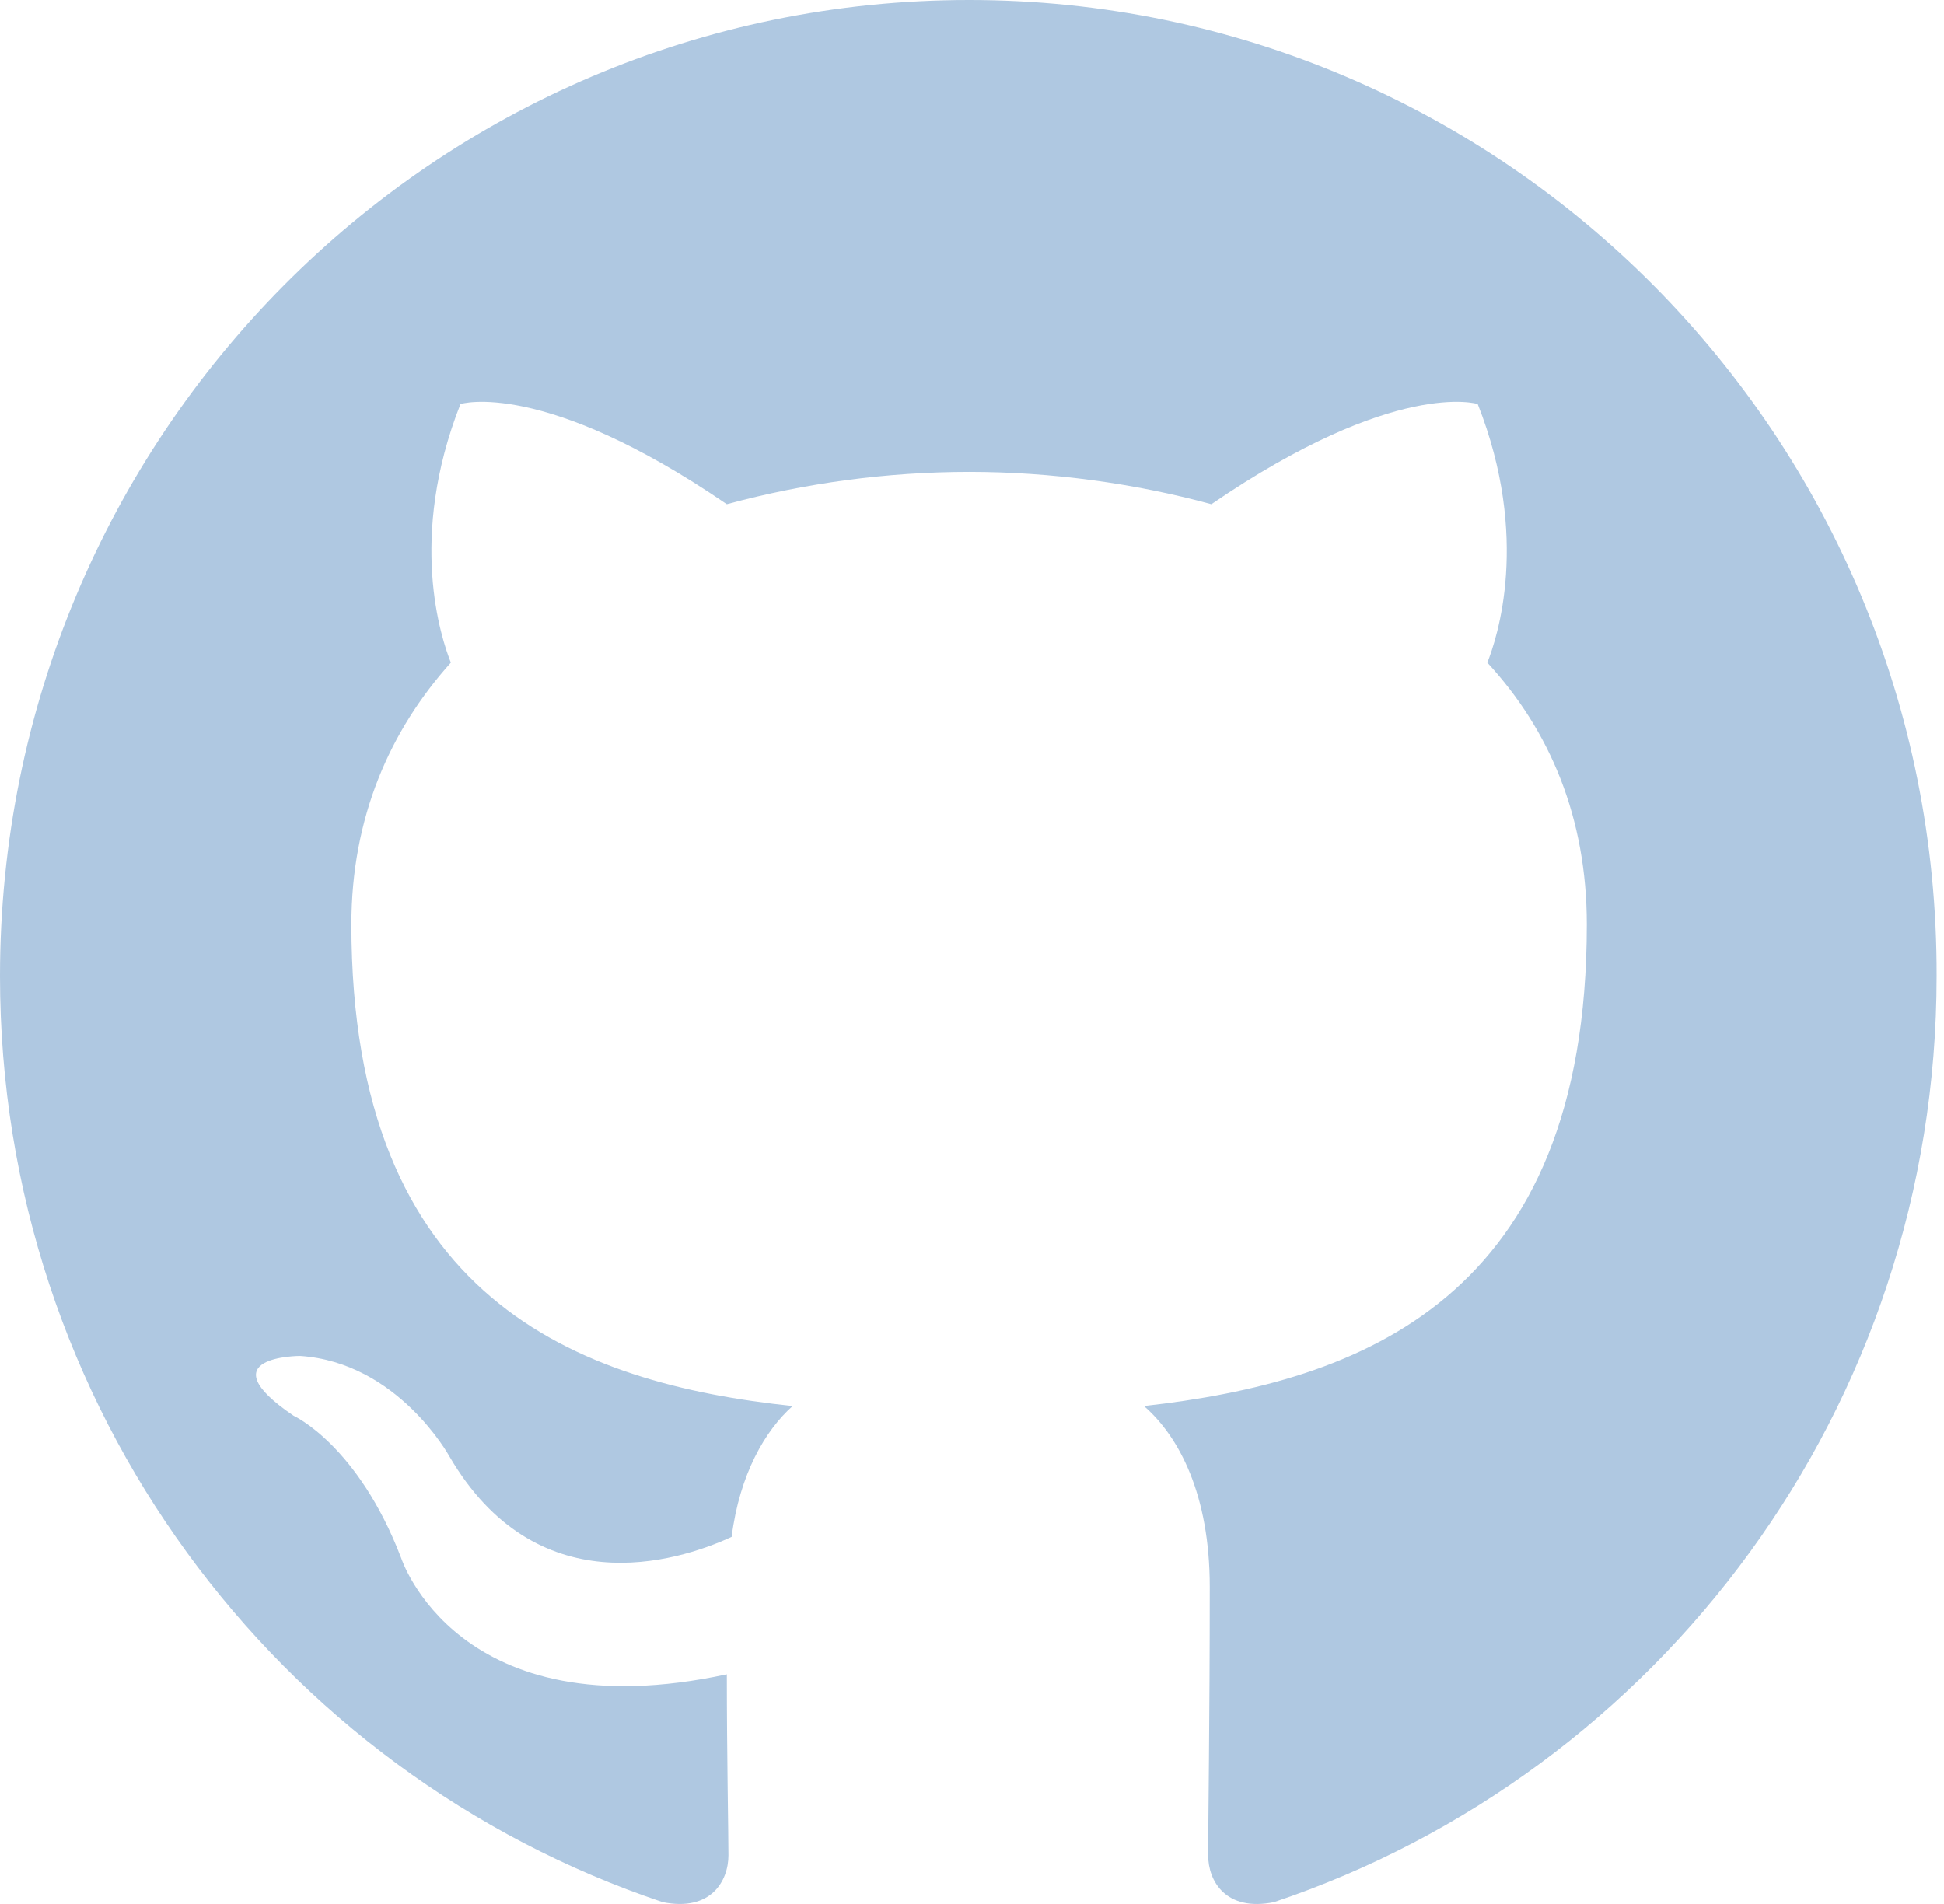
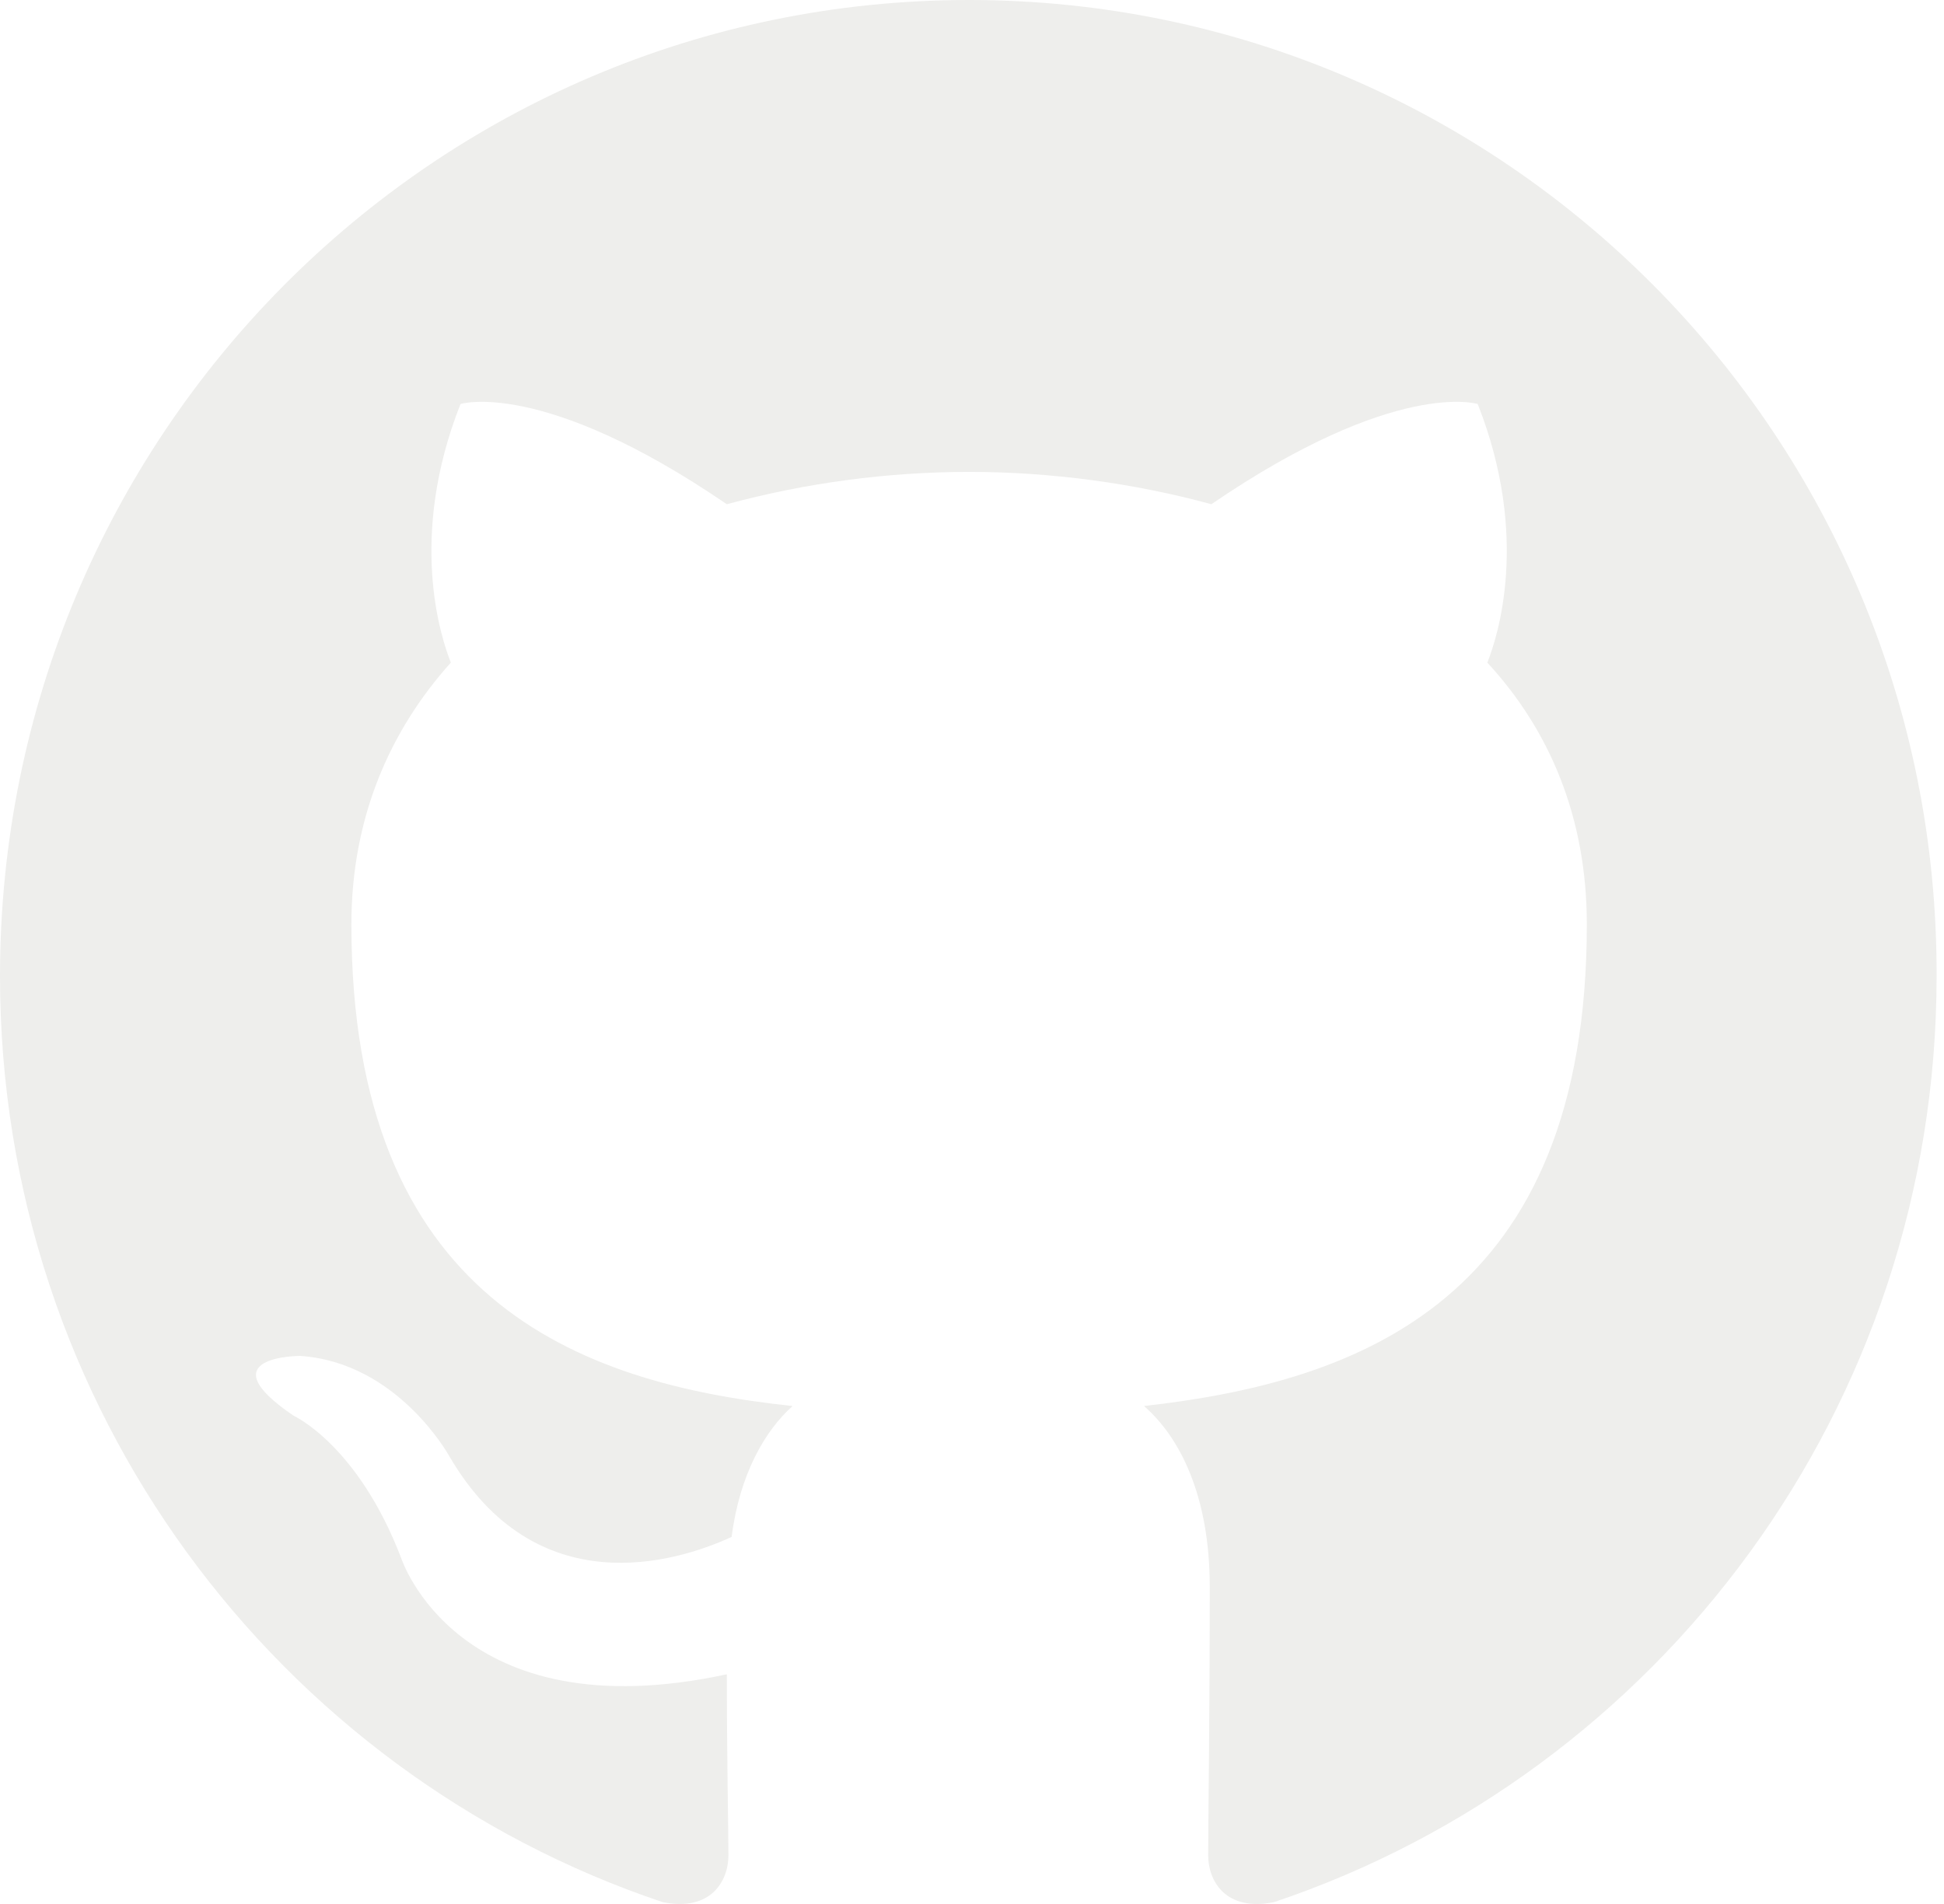
<svg xmlns="http://www.w3.org/2000/svg" width="98" height="96" version="1.1" id="svg1">
  <defs id="defs1" />
-   <path fill-rule="evenodd" clip-rule="evenodd" d="M48.854 0C21.839 0 0 22 0 49.217c0 21.756 13.993 40.172 33.405 46.69 2.427.49 3.316-1.059 3.316-2.362 0-1.141-.08-5.052-.08-9.127-13.59 2.934-16.42-5.867-16.42-5.867-2.184-5.704-5.42-7.17-5.42-7.17-4.448-3.015.324-3.015.324-3.015 4.934.326 7.523 5.052 7.523 5.052 4.367 7.496 11.404 5.378 14.235 4.074.404-3.178 1.699-5.378 3.074-6.6-10.839-1.141-22.243-5.378-22.243-24.283 0-5.378 1.94-9.778 5.014-13.2-.485-1.222-2.184-6.275.486-13.038 0 0 4.125-1.304 13.426 5.052a46.97 46.97 0 0 1 12.214-1.63c4.125 0 8.33.571 12.213 1.63 9.302-6.356 13.427-5.052 13.427-5.052 2.67 6.763.97 11.816.485 13.038 3.155 3.422 5.015 7.822 5.015 13.2 0 18.905-11.404 23.06-22.324 24.283 1.78 1.548 3.316 4.481 3.316 9.126 0 6.6-.08 11.897-.08 13.526 0 1.304.89 2.853 3.316 2.364 19.412-6.52 33.405-24.935 33.405-46.691C97.707 22 75.788 0 48.854 0z" fill="#24292f" id="path1" style="fill:#afc8e1;fill-opacity:1" />
+   <path fill-rule="evenodd" clip-rule="evenodd" d="M48.854 0C21.839 0 0 22 0 49.217c0 21.756 13.993 40.172 33.405 46.69 2.427.49 3.316-1.059 3.316-2.362 0-1.141-.08-5.052-.08-9.127-13.59 2.934-16.42-5.867-16.42-5.867-2.184-5.704-5.42-7.17-5.42-7.17-4.448-3.015.324-3.015.324-3.015 4.934.326 7.523 5.052 7.523 5.052 4.367 7.496 11.404 5.378 14.235 4.074.404-3.178 1.699-5.378 3.074-6.6-10.839-1.141-22.243-5.378-22.243-24.283 0-5.378 1.94-9.778 5.014-13.2-.485-1.222-2.184-6.275.486-13.038 0 0 4.125-1.304 13.426 5.052a46.97 46.97 0 0 1 12.214-1.63c4.125 0 8.33.571 12.213 1.63 9.302-6.356 13.427-5.052 13.427-5.052 2.67 6.763.97 11.816.485 13.038 3.155 3.422 5.015 7.822 5.015 13.2 0 18.905-11.404 23.06-22.324 24.283 1.78 1.548 3.316 4.481 3.316 9.126 0 6.6-.08 11.897-.08 13.526 0 1.304.89 2.853 3.316 2.364 19.412-6.52 33.405-24.935 33.405-46.691C97.707 22 75.788 0 48.854 0z" fill="#24292f" id="path1" style="fill:#eeeeec;fill-opacity:1" />
</svg>
